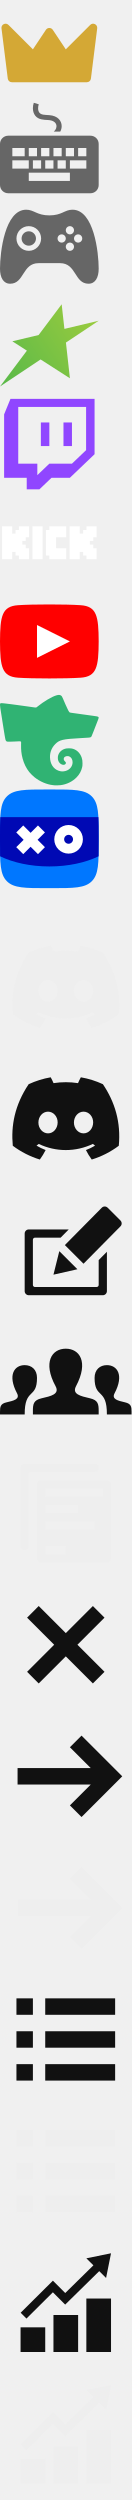
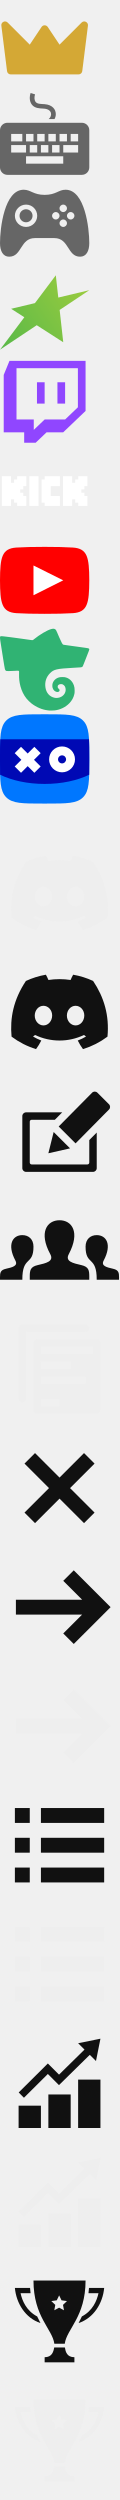
- <svg xmlns="http://www.w3.org/2000/svg" version="1.1" id="piecons" x="0px" y="0px" viewBox="0 0 32 608" enable-background="new 0 0 32 608" xml:space="preserve">
+ <svg xmlns="http://www.w3.org/2000/svg" version="1.1" id="piecons" x="0px" y="0px" viewBox="0 0 32 672" enable-background="new 0 0 32 672" xml:space="preserve">
  <view id="captain" viewBox="0 0 24 24" />
  <view id="pc" viewBox="0 24 24 24" />
  <view id="console" viewBox="0 48 24 24" />
  <view id="verified" viewBox="0 72 24 24" />
  <view id="twitch" viewBox="0 96 24 24" />
  <view id="kick" viewBox="0 120 24 24" />
  <view id="youtube" viewBox="0 144 24 24" />
  <view id="trovo" viewBox="0 168 24 24" />
  <view id="vkplay" viewBox="0 192 24 24" />
  <view id="discord-light" viewBox="0 224 32 32" />
  <view id="discord-dark" viewBox="0 256 32 32" />
  <view id="register" viewBox="0 288 32 32" />
  <view id="contestants" viewBox="0 320 32 32" />
  <view id="rules" viewBox="0 352 32 32" />
  <view id="close" viewBox="0 384 32 32" />
  <view id="arrow-dark" viewBox="0 416 32 32" />
  <view id="arrow-light" viewBox="0 448 32 32" />
  <view id="list-dark" viewBox="0 480 32 32" />
  <view id="list-light" viewBox="0 512 32 32" />
  <view id="stats-dark" viewBox="0 544 32 32" />
  <view id="stats-light" viewBox="0 576 32 32" />
+   <view id="tournament-dark" viewBox="0 608 32 32" />
+   <view id="tournament-light" viewBox="0 640 32 32" />
  <defs>
    <linearGradient id="paint0_linear_1061_13597" x1="24" y1="5.833" x2="3.50435e-06" y2="22" gradientUnits="userSpaceOnUse">
      <stop stop-color="#9ACB3E" />
      <stop offset="1" stop-color="#58B949" />
    </linearGradient>
  </defs>
  <g id="icon-captain">
    <path d="M21.117 20H2.883C2.378 20 1.953 19.624 1.891 19.124L0.362 6.892C0.243 5.947 1.388 5.387 2.061 6.061L8 12L11.168 7.248C11.564 6.654 12.436 6.654 12.832 7.248L16 12L21.939 6.061C22.612 5.387 23.757 5.947 23.639 6.892L22.11 19.124C22.047 19.624 21.622 20 21.117 20Z" fill="#D4A835" />
  </g>
  <g id="icon-pc" transform="translate(0, 24)">
    <path d="M2 9C0.895 9 0 9.895 0 11V21C0 22.105 0.895 23 2 23H22C23.105 23 24 22.105 24 21V11C24 9.895 23.105 9 22 9H2ZM16 12H18V14H16V12ZM13 12H15V14H13V12ZM16 15V17H14V15H16ZM10 12H12V14H10V12ZM13 15V17H11V15H13ZM7 12H9V14H7V12ZM10 15V17H8V15H10ZM3 12H6V14H3V12ZM3 15H7V17H3V15ZM17 20H7V18H17V20ZM21 17H17V15H21V17ZM21 14H19V12H21V14ZM11.642 5.188C10.606 5.145 9.349 5.102 8.593 4.161C8.2 3.672 7.999 3.025 7.999 2.314C7.999 1.892 8.07 1.447 8.216 1L9.422 1.363C9.217 1.997 9.153 2.869 9.594 3.417C10.044 3.977 10.986 3.929 11.97 4.001C14.104 4.156 15 5.424 15 6.679C15 7.14 14.879 7.599 14.655 8H13.086C14.102 7.196 14.146 5.294 11.642 5.188Z" fill="#666666" />
  </g>
  <g id="icon-console" transform="translate(0,48)">
    <path d="M17.622 3C15.709 3 15.064 4.382 11.999 4.382C8.99 4.382 8.253 3 6.376 3C1.167 3 0 13.375 0 17.348C0 19.493 0.817 21 2.469 21C5.927 21 5.395 16 9.384 16H14.614C18.603 16 18.071 21 21.529 21C23.181 21 24 19.494 24 17.349C24 13.376 22.831 3 17.622 3ZM7 13C5.343 13 4 11.657 4 10C4 8.343 5.343 7 7 7C8.657 7 10 8.343 10 10C10 11.657 8.657 13 7 13ZM17 7C17.552 7 18 7.447 18 8C18 8.553 17.552 9 17 9C16.448 9 16 8.553 16 8C16 7.447 16.448 7 17 7ZM15 11C14.448 11 14 10.553 14 10C14 9.447 14.448 9 15 9C15.552 9 16 9.447 16 10C16 10.553 15.552 11 15 11ZM17 13C16.448 13 16 12.553 16 12C16 11.447 16.448 11 17 11C17.552 11 18 11.447 18 12C18 12.553 17.552 13 17 13ZM19 11C18.448 11 18 10.553 18 10C18 9.447 18.448 9 19 9C19.552 9 20 9.447 20 10C20 10.553 19.552 11 19 11ZM8.75 10C8.75 10.965 7.965 11.75 7 11.75C6.035 11.75 5.25 10.965 5.25 10C5.25 9.035 6.035 8.25 7 8.25C7.965 8.25 8.75 9.035 8.75 10Z" fill="#666666" />
  </g>
  <g id="icon-verified" transform="translate(0,72)">
    <path d="M15 2L9.391 9.478L3 11L6.542 13.277L0 22L9.873 15.418L17 20L16.035 11.31L24 6L15.665 7.985L15 2Z" fill="url(#paint0_linear_1061_13597)" />
  </g>
  <g id="icon-twitch" transform="translate(0,96)">
    <path fill-rule="evenodd" clip-rule="evenodd" d="M2.547 1L1 4.776V20.209H6.5V23H9.593L12.515 20.209H16.984L23 14.462V1L2.547 1ZM20.937 13.478L17.5 16.761H12L9.078 19.552V16.761H4.437V2.97H20.937V13.478ZM17.5 6.747V12.487H15.437V6.747H17.5ZM12 6.747V12.487H9.938V6.747H12Z" fill="#9046FF" />
  </g>
  <g id="icon-kick" transform="translate(0,120)">
    <path d="M0.5 8H2.964V9.778H3.786V8.889H4.607V8H7.071V10.667H6.25V11.556H5.429V12.444H6.25V13.333H7.071V16H4.607V15.111H3.786V14.222H2.964V16H0.5V8Z" fill="white" />
    <path d="M16.929 8H19.393V9.778H20.214V8.889H21.036V8H23.5V10.667H22.678V11.556H21.857V12.444H22.678V13.333H23.5V16H21.036V15.111H20.214V14.222H19.393V16H16.929V8Z" fill="white" />
    <path d="M7.893 8H10.357V16H7.893V8Z" fill="white" />
    <path d="M12 8V8.889H11.179V15.111H12V16H16.107V13.333H13.643V10.667H16.107V8H12Z" fill="white" />
  </g>
  <g id="icon-youtube" transform="translate(0,144)">
    <rect x="8" y="7" width="10" height="10" fill="white" />
    <path d="M19.615 3.184C16.011 2.938 7.984 2.939 4.385 3.184C0.488 3.45 0.029 5.804 0 12C0.029 18.185 0.484 20.549 4.385 20.816C7.985 21.061 16.011 21.062 19.615 20.816C23.512 20.55 23.971 18.196 24 12C23.971 5.815 23.516 3.451 19.615 3.184ZM9 16V8L17 11.993L9 16Z" fill="#FF0000" />
  </g>
  <g id="icon-trovo" transform="translate(0,168)">
    <path d="M13.294 22.992C13.234 22.986 13.044 22.964 12.874 22.945C11.354 22.782 9.728 22.087 8.398 21.034C8.025 20.738 7.406 20.125 7.125 19.773C6.377 18.837 5.821 17.705 5.492 16.457C5.199 15.325 5.098 14.423 5.123 13.106C5.139 12.153 5.309 12.257 3.85 12.326C3.477 12.345 2.868 12.367 2.501 12.377C1.386 12.408 1.393 12.414 1.146 10.924C1.077 10.493 1.02 10.148 0.944 9.682C0.906 9.45 0.856 9.132 0.83 8.975C0.805 8.821 0.764 8.557 0.739 8.394C0.713 8.23 0.669 7.96 0.644 7.796C0.619 7.633 0.568 7.315 0.533 7.089C0.499 6.866 0.448 6.545 0.423 6.382C0.394 6.218 0.353 5.957 0.331 5.8C0.214 5.043 0.117 4.42 0.072 4.15C0.047 3.986 0.015 3.707 0.006 3.53C-0.026 2.98 0.038 2.949 0.954 3.05C1.547 3.112 1.731 3.134 2.76 3.27C3.676 3.389 3.926 3.424 4.292 3.474C4.491 3.502 4.797 3.546 4.971 3.568C5.615 3.656 6.244 3.741 6.55 3.785C6.724 3.81 7.031 3.854 7.229 3.883C7.428 3.911 7.741 3.955 7.924 3.98C8.888 4.115 8.758 4.131 9.128 3.832C10.634 2.603 12.653 1.409 13.72 1.11C14.286 0.953 14.545 0.962 14.826 1.151C15.031 1.289 15.088 1.374 15.334 1.952C15.448 2.22 15.552 2.465 15.568 2.499C15.584 2.534 15.745 2.914 15.931 3.342C16.456 4.565 16.787 5.187 16.961 5.272C17.002 5.291 17.157 5.322 17.305 5.344C17.454 5.363 17.709 5.401 17.874 5.423C18.436 5.501 18.869 5.564 19.327 5.627C19.579 5.662 19.933 5.712 20.116 5.737C20.299 5.762 20.562 5.797 20.701 5.816C20.84 5.832 21.038 5.86 21.143 5.879C21.329 5.907 21.793 5.973 22.738 6.099C24.087 6.278 24.137 6.316 23.875 6.979C23.805 7.161 23.682 7.473 23.606 7.671C23.527 7.869 23.347 8.337 23.202 8.708C23.057 9.079 22.87 9.554 22.791 9.761C22.229 11.216 22.245 11.185 22.043 11.286C21.847 11.386 21.771 11.393 19.674 11.506C15.243 11.748 14.466 11.927 13.452 12.949C12.438 13.967 12.005 15.275 12.204 16.724C12.409 18.255 13.348 19.311 14.737 19.572C15.246 19.666 15.855 19.585 16.351 19.349C17.154 18.972 17.653 18.217 17.653 17.387C17.653 16.743 17.375 16.224 16.898 15.992C16.711 15.9 16.664 15.891 16.405 15.891C16.165 15.891 16.092 15.907 15.947 15.973C15.625 16.124 15.505 16.29 15.505 16.583C15.505 16.831 15.581 16.972 15.827 17.202C16.013 17.375 16.023 17.387 16.023 17.535C16.023 17.906 15.615 18.107 15.148 17.966C14.665 17.821 14.311 17.444 14.14 16.897C14.046 16.592 14.042 16.051 14.137 15.727C14.406 14.822 15.167 14.181 16.168 14.024C16.433 13.98 17.103 13.98 17.368 14.024C18.518 14.206 19.462 15.049 19.863 16.246C20.018 16.715 20.062 17.023 20.062 17.636C20.062 18.117 20.05 18.271 19.993 18.532C19.775 19.525 19.339 20.323 18.603 21.072C17.602 22.09 16.222 22.763 14.747 22.948C14.463 22.986 13.48 23.014 13.294 22.992Z" fill="#30B373" />
  </g>
  <g id="icon-vkplay" transform="translate(0,192)">
    <path d="M12.504 0C17.928 0 20.64 0 22.32 1.68C24 3.36 24 6.072 24 11.496V12.504C24 17.928 24 20.64 22.32 22.32C20.64 24 17.928 24 12.504 24H11.496C6.072 24 3.36 24 1.68 22.32C0 20.64 0 17.928 0 12.505V11.495C0 6.071 0 3.36 1.68 1.68C3.36 0 6.072 0 11.496 0H12.504Z" fill="#0077FF" />
    <path d="M0.072 6.744C0 8.039 0 9.599 0 11.495V12.503C0 13.943 0 15.168 0.024 16.247C3.168 17.784 7.392 18.72 12 18.72C16.608 18.72 20.832 17.784 23.976 16.247C24 15.168 24 13.919 24 12.504V11.496C24 9.601 24 8.04 23.928 6.721H0.072V6.744Z" fill="#0009B4" />
    <path fill-rule="evenodd" clip-rule="evenodd" d="M16.68 11.039C16.083 11.039 15.599 11.523 15.599 12.12C15.599 12.717 16.083 13.201 16.68 13.201C17.277 13.201 17.761 12.717 17.761 12.12C17.761 11.523 17.277 11.039 16.68 11.039ZM13.201 12.12C13.201 10.198 14.759 8.641 16.68 8.641C18.602 8.641 20.159 10.198 20.159 12.12C20.159 14.041 18.602 15.599 16.68 15.599C14.759 15.599 13.201 14.041 13.201 12.12Z" fill="white" />
    <path fill-rule="evenodd" clip-rule="evenodd" d="M9.136 12.24L10.928 14.032L9.232 15.728L7.44 13.936L5.648 15.728L3.952 14.032L5.744 12.24L3.952 10.448L5.648 8.752L7.44 10.544L9.232 8.752L10.928 10.448L9.136 12.24Z" fill="white" />
  </g>
  <g id="icon-discord-dark" transform="translate(0,224)">
    <path d="M25.024 7.675C23.316 6.881 21.513 6.318 19.66 6C19.407 6.46 19.178 6.933 18.973 7.418C17 7.116 14.994 7.116 13.02 7.418C12.816 6.933 12.587 6.46 12.333 6C10.48 6.321 8.675 6.885 6.965 7.679C3.571 12.777 2.65 17.748 3.11 22.648C5.098 24.139 7.324 25.273 9.689 26C10.222 25.273 10.693 24.502 11.098 23.694C10.329 23.402 9.586 23.043 8.879 22.619C9.065 22.482 9.247 22.341 9.423 22.204C11.481 23.186 13.726 23.695 16 23.695C18.274 23.695 20.519 23.186 22.577 22.204C22.755 22.351 22.936 22.492 23.121 22.619C22.412 23.043 21.668 23.404 20.898 23.696C21.302 24.503 21.774 25.274 22.307 26C24.674 25.276 26.901 24.142 28.89 22.65C29.429 16.967 27.967 12.042 25.024 7.675ZM11.681 19.634C10.399 19.634 9.339 18.453 9.339 17C9.339 15.547 10.362 14.356 11.677 14.356C12.992 14.356 14.043 15.547 14.02 17C13.998 18.453 12.988 19.634 11.681 19.634ZM20.319 19.634C19.035 19.634 17.98 18.453 17.98 17C17.98 15.547 19.002 14.356 20.319 14.356C21.636 14.356 22.679 15.547 22.656 17C22.634 18.453 21.626 19.634 20.319 19.634Z" fill="#EEEEEE" />
  </g>
  <g id="icon-discord-light" transform="translate(0,256)">
    <path d="M25.024 7.675C23.316 6.881 21.513 6.318 19.66 6C19.407 6.46 19.178 6.933 18.973 7.418C17 7.116 14.994 7.116 13.02 7.418C12.816 6.933 12.587 6.46 12.333 6C10.48 6.321 8.675 6.885 6.965 7.679C3.571 12.777 2.65 17.748 3.11 22.648C5.098 24.139 7.324 25.273 9.689 26C10.222 25.273 10.693 24.502 11.098 23.694C10.329 23.402 9.586 23.043 8.879 22.619C9.065 22.482 9.247 22.341 9.423 22.204C11.481 23.186 13.726 23.695 16 23.695C18.274 23.695 20.519 23.186 22.577 22.204C22.755 22.351 22.936 22.492 23.121 22.619C22.412 23.043 21.668 23.404 20.898 23.696C21.302 24.503 21.774 25.274 22.307 26C24.674 25.276 26.901 24.142 28.89 22.65C29.429 16.967 27.967 12.042 25.024 7.675ZM11.681 19.634C10.399 19.634 9.339 18.453 9.339 17C9.339 15.547 10.362 14.356 11.677 14.356C12.992 14.356 14.043 15.547 14.02 17C13.998 18.453 12.988 19.634 11.681 19.634ZM20.319 19.634C19.035 19.634 17.98 18.453 17.98 17C17.98 15.547 19.002 14.356 20.319 14.356C21.636 14.356 22.679 15.547 22.656 17C22.634 18.453 21.626 19.634 20.319 19.634Z" fill="#111111" />
  </g>
  <g id="icon-register" transform="translate(0,288)">
    <path d="M14.424 16.282L18.826 20.681L13 22L14.424 16.282ZM29.297 8.831C29.686 9.22 29.688 9.85 29.301 10.241L20.311 19.338L15.775 14.802L24.757 5.715C25.147 5.321 25.783 5.319 26.175 5.711L29.297 8.831ZM24 18.45V24.5C24 24.776 23.776 25 23.5 25H8.5C8.224 25 8 24.776 8 24.5V13.5C8 13.224 8.224 13 8.5 13H14.743L16.721 11H7C6.448 11 6 11.448 6 12V26C6 26.552 6.448 27 7 27H25C25.552 27 26 26.552 26 26V16.427L24 18.45Z" fill="#111111" />
  </g>
  <g id="icon-contestants" transform="translate(0,320)">
    <path d="M23.996 24H8.003L8 23.169C8 21.491 8.133 20.521 10.117 20.063C12.363 19.544 14.576 19.081 13.511 17.117C10.356 11.3 12.612 8 15.999 8C19.32 8 21.633 11.177 18.487 17.119C17.453 19.071 19.588 19.535 21.88 20.064C23.867 20.523 23.999 21.493 23.999 23.175L23.996 24ZM30.411 21.048C28.691 20.651 27.091 20.303 27.865 18.839C30.224 14.383 28.491 12 25.999 12C24.312 12 23.001 13.089 23.001 15.099C23.001 20.303 26.025 17.459 25.996 24H31.997L32 23.383C32 22.121 31.901 21.392 30.411 21.048ZM0.003 24H6.004C5.976 17.459 8.999 20.304 8.999 15.099C8.999 13.089 7.688 12 6.001 12C3.509 12 1.776 14.383 4.136 18.839C4.911 20.304 3.311 20.651 1.591 21.048C0.099 21.392 0 22.121 0 23.383L0.003 24Z" fill="#111111" />
  </g>
  <g id="icon-register" transform="translate(0,352)">
    <path fill-rule="evenodd" clip-rule="evenodd" d="M27 27C27 27.552 26.552 28 26 28H10C9.448 28 9 27.552 9 27V9C9 8.448 9.448 8 10 8H26C26.552 8 27 8.448 27 9V27ZM11 10H25V12H11V10ZM11 14H19V16H11V14ZM11 18H23V20H11V18ZM11 24H16V26H11V24Z" fill="#EEEEEE" />
    <path d="M23 6C23.552 6 24 5.552 24 5C24 4.448 23.552 4 23 4H6C5.448 4 5 4.448 5 5V24C5 24.552 5.448 25 6 25C6.552 25 7 24.552 7 24V6.25C7 6.112 7.112 6 7.25 6H23Z" fill="#EEEEEE" />
  </g>
  <g id="icon-close" transform="translate(0,384)">
    <path fill-rule="evenodd" clip-rule="evenodd" d="M16 18.828L9.414 25.414L6.586 22.586L13.172 16L6.586 9.414L9.414 6.586L16 13.172L22.586 6.586L25.414 9.414L18.828 16L25.414 22.586L22.586 25.414L16 18.828Z" fill="#111111" />
  </g>
  <g id="icon-arrow-dark" transform="translate(0,416)">
    <path fill-rule="evenodd" clip-rule="evenodd" d="M22.071 14L17 8.929L19.828 6.1L29.728 16L19.828 25.899L17 23.071L22.071 18L4.272 18L4.272 14H22.071Z" fill="#111111" />
  </g>
  <g id="icon-arrow-light" transform="translate(0,448)">
    <path fill-rule="evenodd" clip-rule="evenodd" d="M22.071 14L17 8.929L19.828 6.1L29.728 16L19.828 25.899L17 23.071L22.071 18L4.272 18L4.272 14H22.071Z" fill="#EEEEEE" />
  </g>
  <g id="icon-list-dark" transform="translate(0,480)">
    <path d="M8 26H4V22H8V26ZM8 14H4V18H8V14ZM8 6H4V10H8V6ZM11 6V10H28V6H11ZM11 18H28V14H11V18ZM11 26H28V22H11V26Z" fill="#111111" />
  </g>
  <g id="icon-list-light" transform="translate(0,512)">
    <path d="M8 26H4V22H8V26ZM8 14H4V18H8V14ZM8 6H4V10H8V6ZM11 6V10H28V6H11ZM11 18H28V14H11V18ZM11 26H28V22H11V26Z" fill="#EEEEEE" />
  </g>
  <g id="icon-stats-dark" transform="translate(0,544)">
    <path d="M11 28H5V22H11V28ZM19 19H13V28H19V19ZM27 15H21V28H27V15ZM27 4L21 5.221L22.716 6.929L15.866 13.662L12.865 10.66L5.024 18.457L6.434 19.875L12.861 13.485L15.852 16.478L24.132 8.341L25.799 10.001L27 4Z" fill="#111111" />
  </g>
  <g id="icon-stats-light" transform="translate(0,576)">
    <path d="M11 28H5V22H11V28ZM19 19H13V28H19V19ZM27 15H21V28H27V15ZM27 4L21 5.221L22.716 6.929L15.866 13.662L12.865 10.66L5.024 18.457L6.434 19.875L12.861 13.485L15.852 16.478L24.132 8.341L25.799 10.001L27 4Z" fill="#EEEEEE" />
  </g>
+   <g id="icon-tournament-light" transform="translate(0,608)">
+     <path d="M17.408 22C17.906 18.053 23 14.803 23 5H9C9 14.803 14.105 18.053 14.604 22H17.408ZM13.794 10.528L15.254 10.326L15.897 9L16.54 10.326L18 10.528L16.937 11.549L17.197 13L15.897 12.305L14.597 13L14.857 11.549L13.794 10.528ZM9.991 14.656C10.277 15.294 10.576 15.887 10.873 16.439C6.808 15.091 4.372 11.105 4 7H8.077C8.113 7.482 8.157 7.955 8.216 8.405H5.527C5.954 10.406 7.076 13.134 9.991 14.656ZM20 25.619V27H12V25.619C13.941 25.619 14.369 24.186 14.571 23H17.437C17.63 24.187 18.002 25.619 20 25.619ZM28 7C27.628 11.105 25.192 15.091 21.127 16.438C21.424 15.886 21.723 15.293 22.009 14.655C24.924 13.134 26.046 10.405 26.473 8.404H23.785C23.844 7.954 23.888 7.482 23.924 6.999L28 7Z" fill="#111111" />
+   </g>
+   <g id="icon-tournament-light" transform="translate(0,640)">
+     <path d="M17.408 22C17.906 18.053 23 14.803 23 5H9C9 14.803 14.105 18.053 14.604 22H17.408ZM13.794 10.528L15.254 10.326L15.897 9L16.54 10.326L18 10.528L16.937 11.549L17.197 13L15.897 12.305L14.597 13L14.857 11.549L13.794 10.528ZM9.991 14.656C10.277 15.294 10.576 15.887 10.873 16.439C6.808 15.091 4.372 11.105 4 7H8.077C8.113 7.482 8.157 7.955 8.216 8.405H5.527C5.954 10.406 7.076 13.134 9.991 14.656ZM20 25.619V27H12V25.619C13.941 25.619 14.369 24.186 14.571 23H17.437C17.63 24.187 18.002 25.619 20 25.619ZM28 7C27.628 11.105 25.192 15.091 21.127 16.438C21.424 15.886 21.723 15.293 22.009 14.655C24.924 13.134 26.046 10.405 26.473 8.404H23.785C23.844 7.954 23.888 7.482 23.924 6.999L28 7Z" fill="#EEEEEE" />
+   </g>
</svg>
